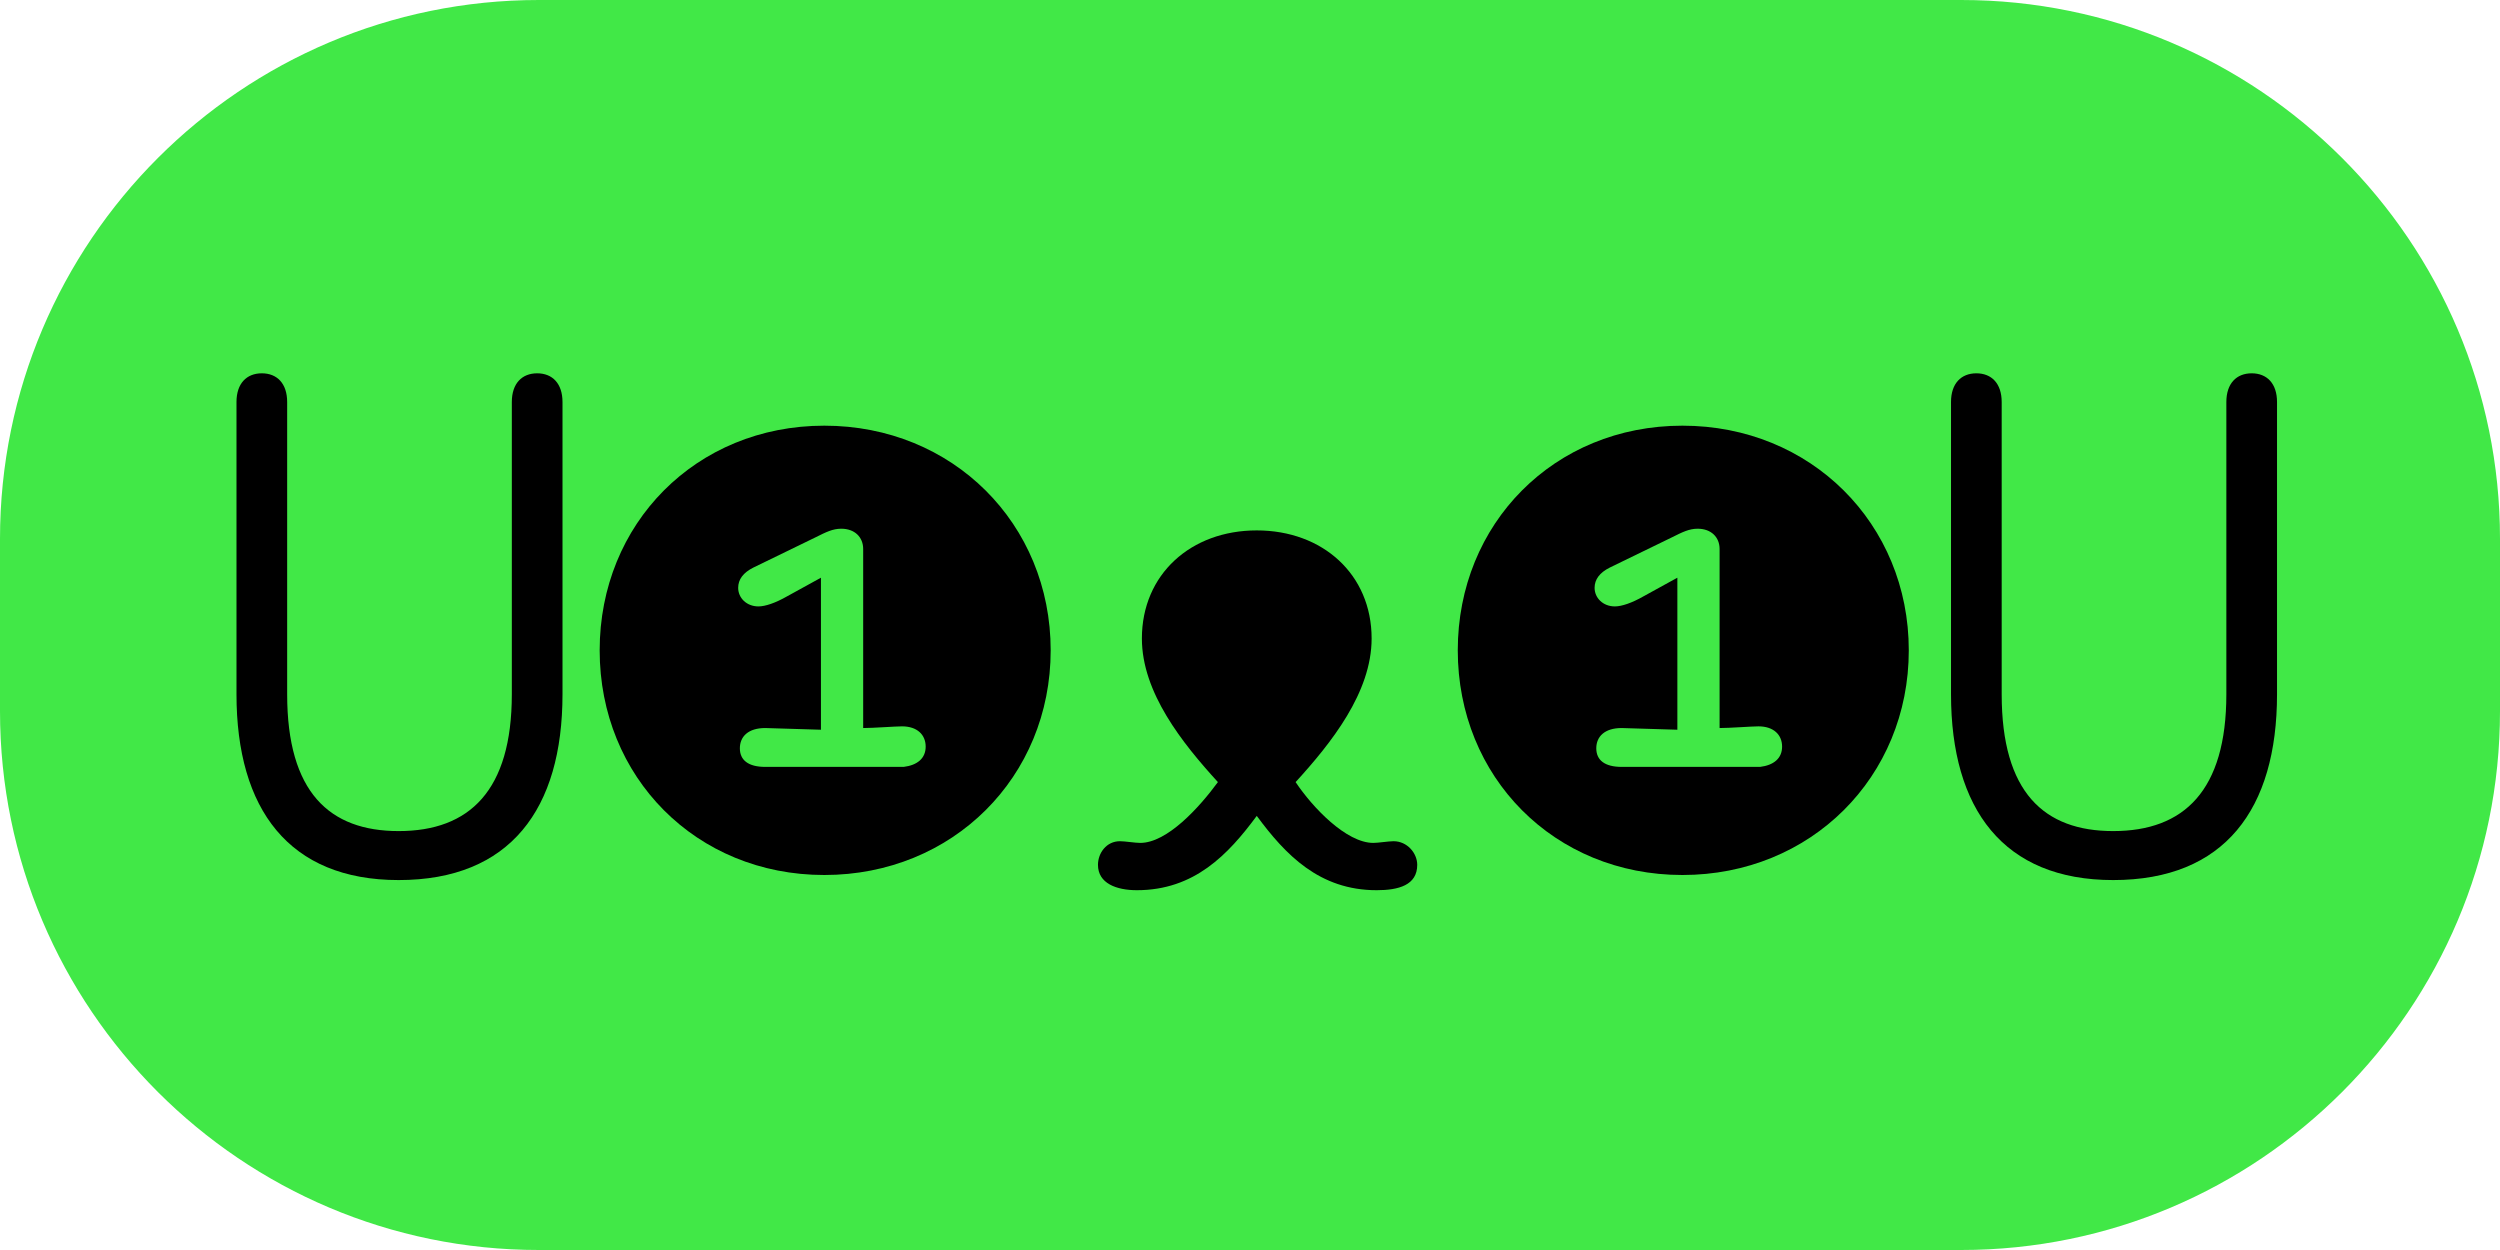
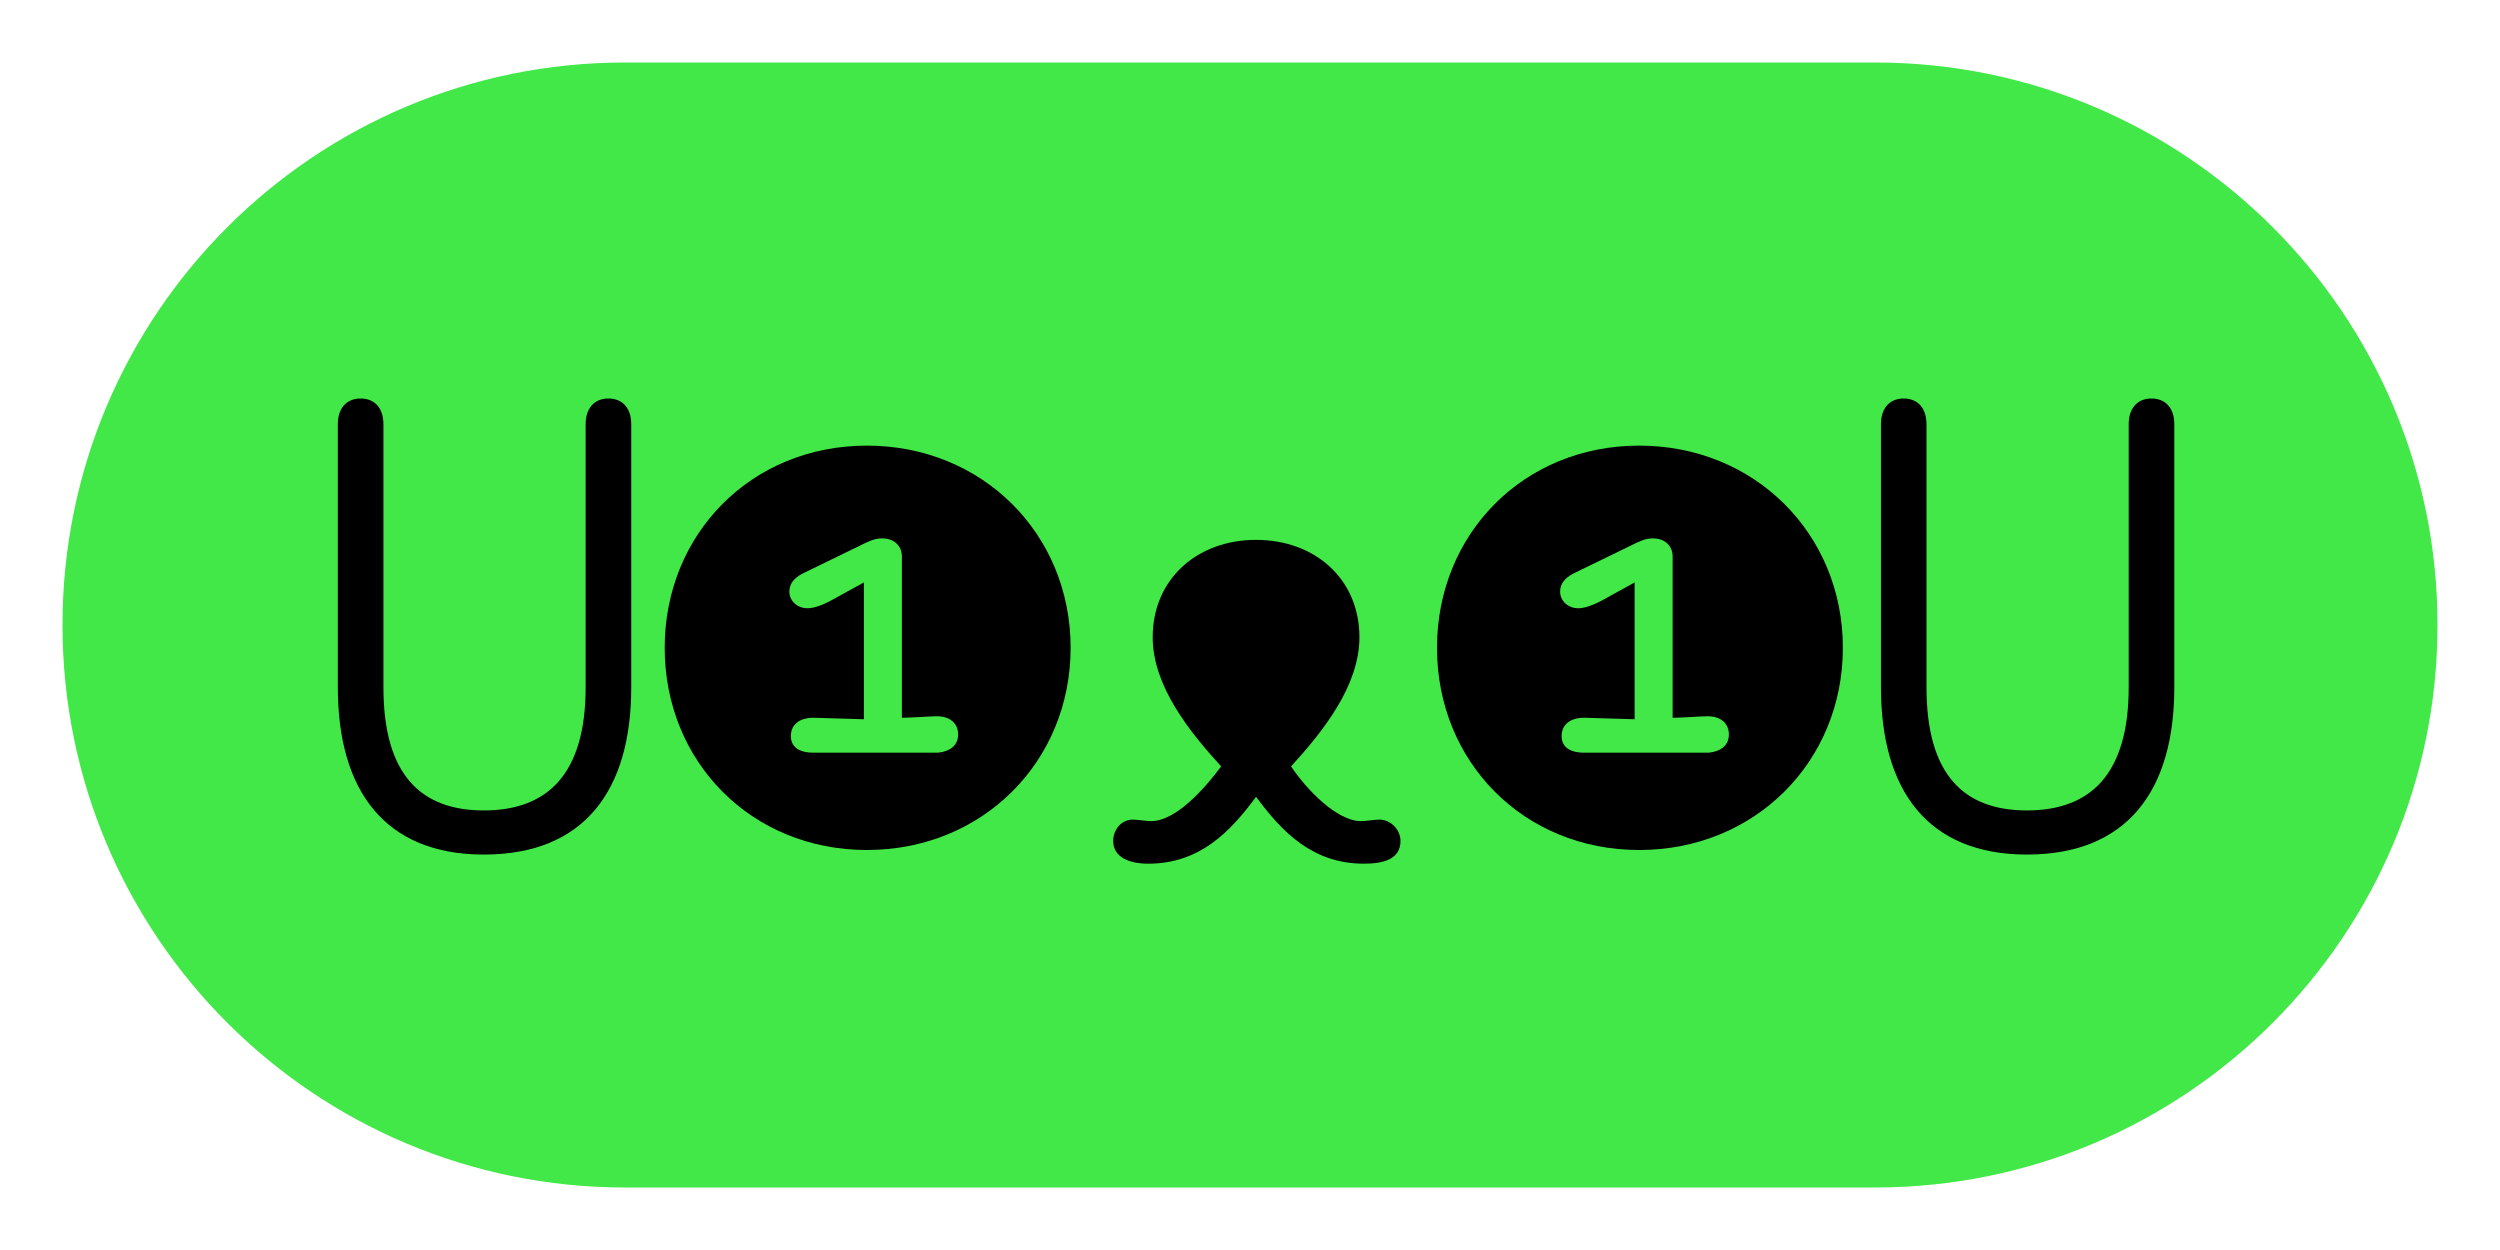
- <svg xmlns="http://www.w3.org/2000/svg" width="148" height="74" viewBox="0 0 148 74" fill="none">
-   <path d="M0 31.9C0 14.3 14.3 0 31.9 0H116.1C133.7 0 148 14.3 148 31.9V42.1C148 59.7 133.7 74 116.1 74H31.9C14.3 74 0 59.7 0 42.1V31.9Z" fill="#41E847" />
-   <path d="M14 41.1V23.8C14 22.7 14.6 22.1 15.5 22.1C16.4 22.1 17 22.7 17 23.8V41.1C17 46.9 19.5 49.2 23.6 49.2C27.8 49.2 30.3 46.8 30.3 41.1V23.8C30.3 22.7 30.9 22.1 31.8 22.1C32.7 22.1 33.3 22.7 33.3 23.8V41.1C33.3 47.9 30.2 52.1 23.6 52.1C17.1 52.1 14 47.9 14 41.1Z" fill="black" />
-   <path d="M48.8 25.2C56.4 25.2 62.2 31 62.2 38.5C62.2 46 56.4 51.8 48.8 51.8C41.2 51.8 35.5 46 35.5 38.5C35.5 31 41.2 25.2 48.8 25.2ZM54.8 44.2C54.8 43.5 54.3 43 53.4 43C53 43 51.7 43.1 51.1 43.1V32.5C51.1 31.8 50.6 31.3 49.8 31.3C49.3 31.3 48.9 31.5 48.3 31.8L44.6 33.6C44 33.9 43.7 34.3 43.7 34.8C43.7 35.4 44.2 35.9 44.9 35.9C45.3 35.9 45.9 35.7 46.6 35.3L48.6 34.2V43.2C48.3 43.2 45.6 43.1 45.3 43.1C44.3 43.1 43.8 43.6 43.8 44.3C43.8 45 44.3 45.4 45.3 45.4H53.5C54.3 45.3 54.8 44.9 54.8 44.2Z" fill="black" />
-   <path d="M65 51.2C65 50.5 65.5 49.8 66.3 49.8C66.6 49.8 67.2 49.9 67.5 49.9C69.1 49.9 71 47.8 72.1 46.3C70 44 67.6 41 67.6 37.8C67.6 34 70.5 31.4 74.4 31.4C78.3 31.4 81.2 34 81.2 37.8C81.2 41 78.8 44 76.7 46.3C77.7 47.8 79.7 49.9 81.3 49.9C81.6 49.9 82.2 49.8 82.5 49.8C83.3 49.8 83.9 50.5 83.9 51.2C83.9 52.4 82.8 52.7 81.5 52.7C78.1 52.7 76.1 50.6 74.4 48.3C72.7 50.6 70.7 52.7 67.3 52.7C66.1 52.7 65 52.3 65 51.2Z" fill="black" />
-   <path d="M99.6 25.2C107.2 25.2 113 31 113 38.5C113 46 107.2 51.8 99.6 51.8C92 51.8 86.3 46 86.3 38.5C86.3 31 92 25.2 99.6 25.2ZM105.5 44.2C105.5 43.5 105 43 104.1 43C103.7 43 102.4 43.1 101.8 43.1V32.5C101.8 31.8 101.3 31.3 100.5 31.3C100 31.3 99.6 31.5 99 31.8L95.3 33.6C94.7 33.9 94.4 34.3 94.4 34.8C94.4 35.4 94.9 35.9 95.6 35.9C96 35.9 96.6 35.7 97.3 35.3L99.3 34.2V43.2C99 43.2 96.3 43.1 96 43.1C95 43.1 94.5 43.6 94.5 44.3C94.5 45 95 45.4 96 45.4H104.2C105 45.3 105.5 44.9 105.5 44.2Z" fill="black" />
-   <path d="M115.5 41.1V23.8C115.5 22.7 116.1 22.1 117 22.1C117.9 22.1 118.5 22.7 118.5 23.8V41.1C118.5 46.9 121 49.2 125.1 49.2C129.3 49.2 131.8 46.8 131.8 41.1V23.8C131.8 22.7 132.4 22.1 133.3 22.1C134.2 22.1 134.8 22.7 134.8 23.8V41.1C134.8 47.9 131.7 52.1 125.1 52.1C118.6 52.1 115.5 47.9 115.5 41.1Z" fill="black" />
+ <svg xmlns="http://www.w3.org/2000/svg" width="40" height="20" viewBox="0 0 40 20" fill="none">
+   <path d="M10 19C5.029 19 1 14.971 1 10V10C1 5.029 5.029 1 10 1L20 1L20 19L10 19Z" fill="#41E847" />
+   <path d="M30 1C34.971 1 39 5.029 39 10V10C39 14.971 34.971 19 30 19L20 19L20 1L30 1Z" fill="#41E847" />
+   <path d="M5.405 10.997V6.789C5.405 6.522 5.551 6.376 5.77 6.376C5.989 6.376 6.135 6.522 6.135 6.789V10.997C6.135 12.408 6.743 12.967 7.741 12.967C8.762 12.967 9.37 12.384 9.37 10.997V6.789C9.37 6.522 9.516 6.376 9.735 6.376C9.954 6.376 10.1 6.522 10.1 6.789V10.997C10.1 12.651 9.346 13.673 7.741 13.673C6.159 13.673 5.405 12.651 5.405 10.997Z" fill="black" />
+   <path d="M13.87 7.13C15.719 7.13 17.13 8.541 17.13 10.365C17.13 12.189 15.719 13.6 13.87 13.6C12.022 13.6 10.635 12.189 10.635 10.365C10.635 8.541 12.022 7.13 13.87 7.13ZM15.33 11.751C15.33 11.581 15.208 11.46 14.989 11.46C14.892 11.46 14.576 11.484 14.43 11.484V8.905C14.43 8.735 14.308 8.614 14.114 8.614C13.992 8.614 13.895 8.662 13.749 8.735L12.849 9.173C12.703 9.246 12.63 9.343 12.63 9.465C12.63 9.611 12.751 9.732 12.922 9.732C13.019 9.732 13.165 9.684 13.335 9.587L13.822 9.319V11.508C13.749 11.508 13.092 11.484 13.019 11.484C12.776 11.484 12.654 11.605 12.654 11.776C12.654 11.946 12.776 12.043 13.019 12.043H15.014C15.208 12.019 15.33 11.922 15.33 11.751Z" fill="black" />
+   <path d="M17.811 13.454C17.811 13.284 17.932 13.114 18.127 13.114C18.2 13.114 18.346 13.138 18.419 13.138C18.808 13.138 19.27 12.627 19.538 12.262C19.027 11.703 18.443 10.973 18.443 10.195C18.443 9.27 19.149 8.638 20.097 8.638C21.046 8.638 21.751 9.27 21.751 10.195C21.751 10.973 21.168 11.703 20.657 12.262C20.9 12.627 21.387 13.138 21.776 13.138C21.849 13.138 21.995 13.114 22.067 13.114C22.262 13.114 22.408 13.284 22.408 13.454C22.408 13.746 22.14 13.819 21.824 13.819C20.997 13.819 20.511 13.308 20.097 12.749C19.684 13.308 19.197 13.819 18.37 13.819C18.078 13.819 17.811 13.722 17.811 13.454Z" fill="black" />
+   <path d="M26.227 7.13C28.076 7.13 29.486 8.541 29.486 10.365C29.486 12.189 28.076 13.6 26.227 13.6C24.378 13.6 22.992 12.189 22.992 10.365C22.992 8.541 24.378 7.13 26.227 7.13ZM27.662 11.751C27.662 11.581 27.541 11.46 27.322 11.46C27.224 11.46 26.908 11.484 26.762 11.484V8.905C26.762 8.735 26.641 8.614 26.446 8.614C26.324 8.614 26.227 8.662 26.081 8.735L25.181 9.173C25.035 9.246 24.962 9.343 24.962 9.465C24.962 9.611 25.084 9.732 25.254 9.732C25.351 9.732 25.497 9.684 25.668 9.587L26.154 9.319V11.508C26.081 11.508 25.424 11.484 25.351 11.484C25.108 11.484 24.986 11.605 24.986 11.776C24.986 11.946 25.108 12.043 25.351 12.043H27.346C27.541 12.019 27.662 11.922 27.662 11.751Z" fill="black" />
+   <path d="M30.095 10.997V6.789C30.095 6.522 30.241 6.376 30.459 6.376C30.678 6.376 30.824 6.522 30.824 6.789V10.997C30.824 12.408 31.432 12.967 32.43 12.967C33.451 12.967 34.059 12.384 34.059 10.997V6.789C34.059 6.522 34.205 6.376 34.424 6.376C34.643 6.376 34.789 6.522 34.789 6.789V10.997C34.789 12.651 34.035 13.673 32.43 13.673C30.849 13.673 30.095 12.651 30.095 10.997Z" fill="black" />
</svg>
